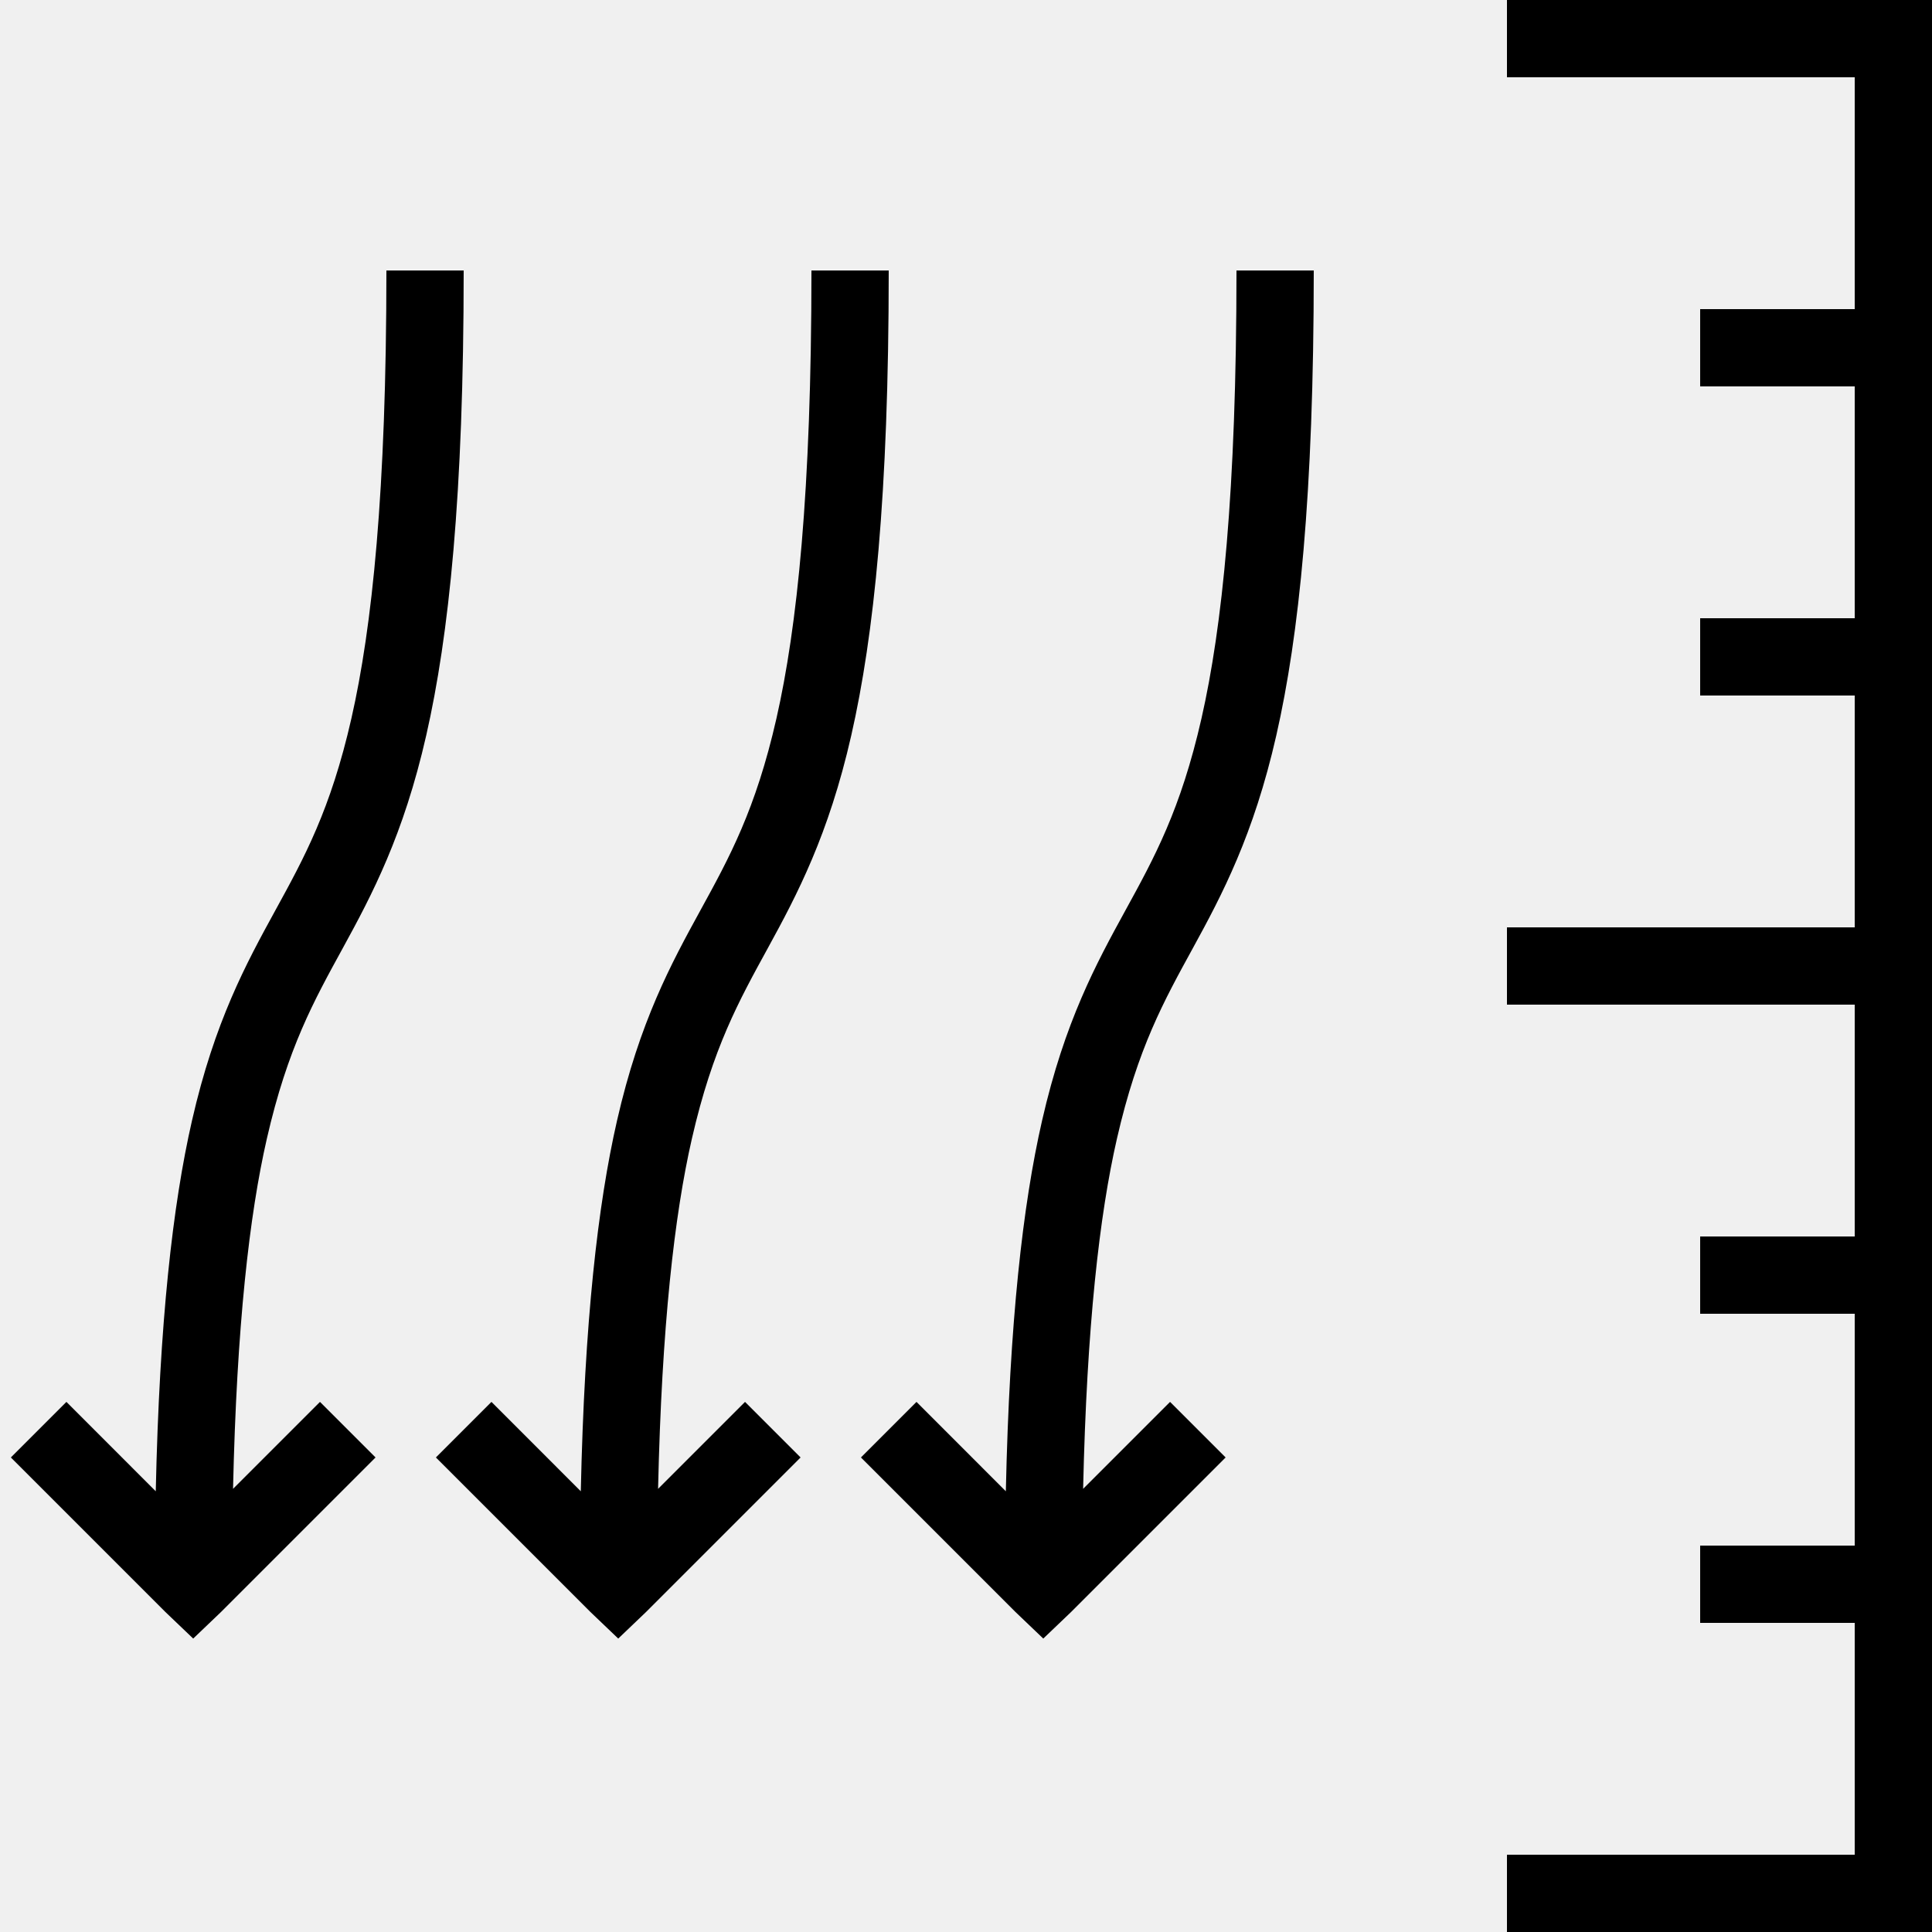
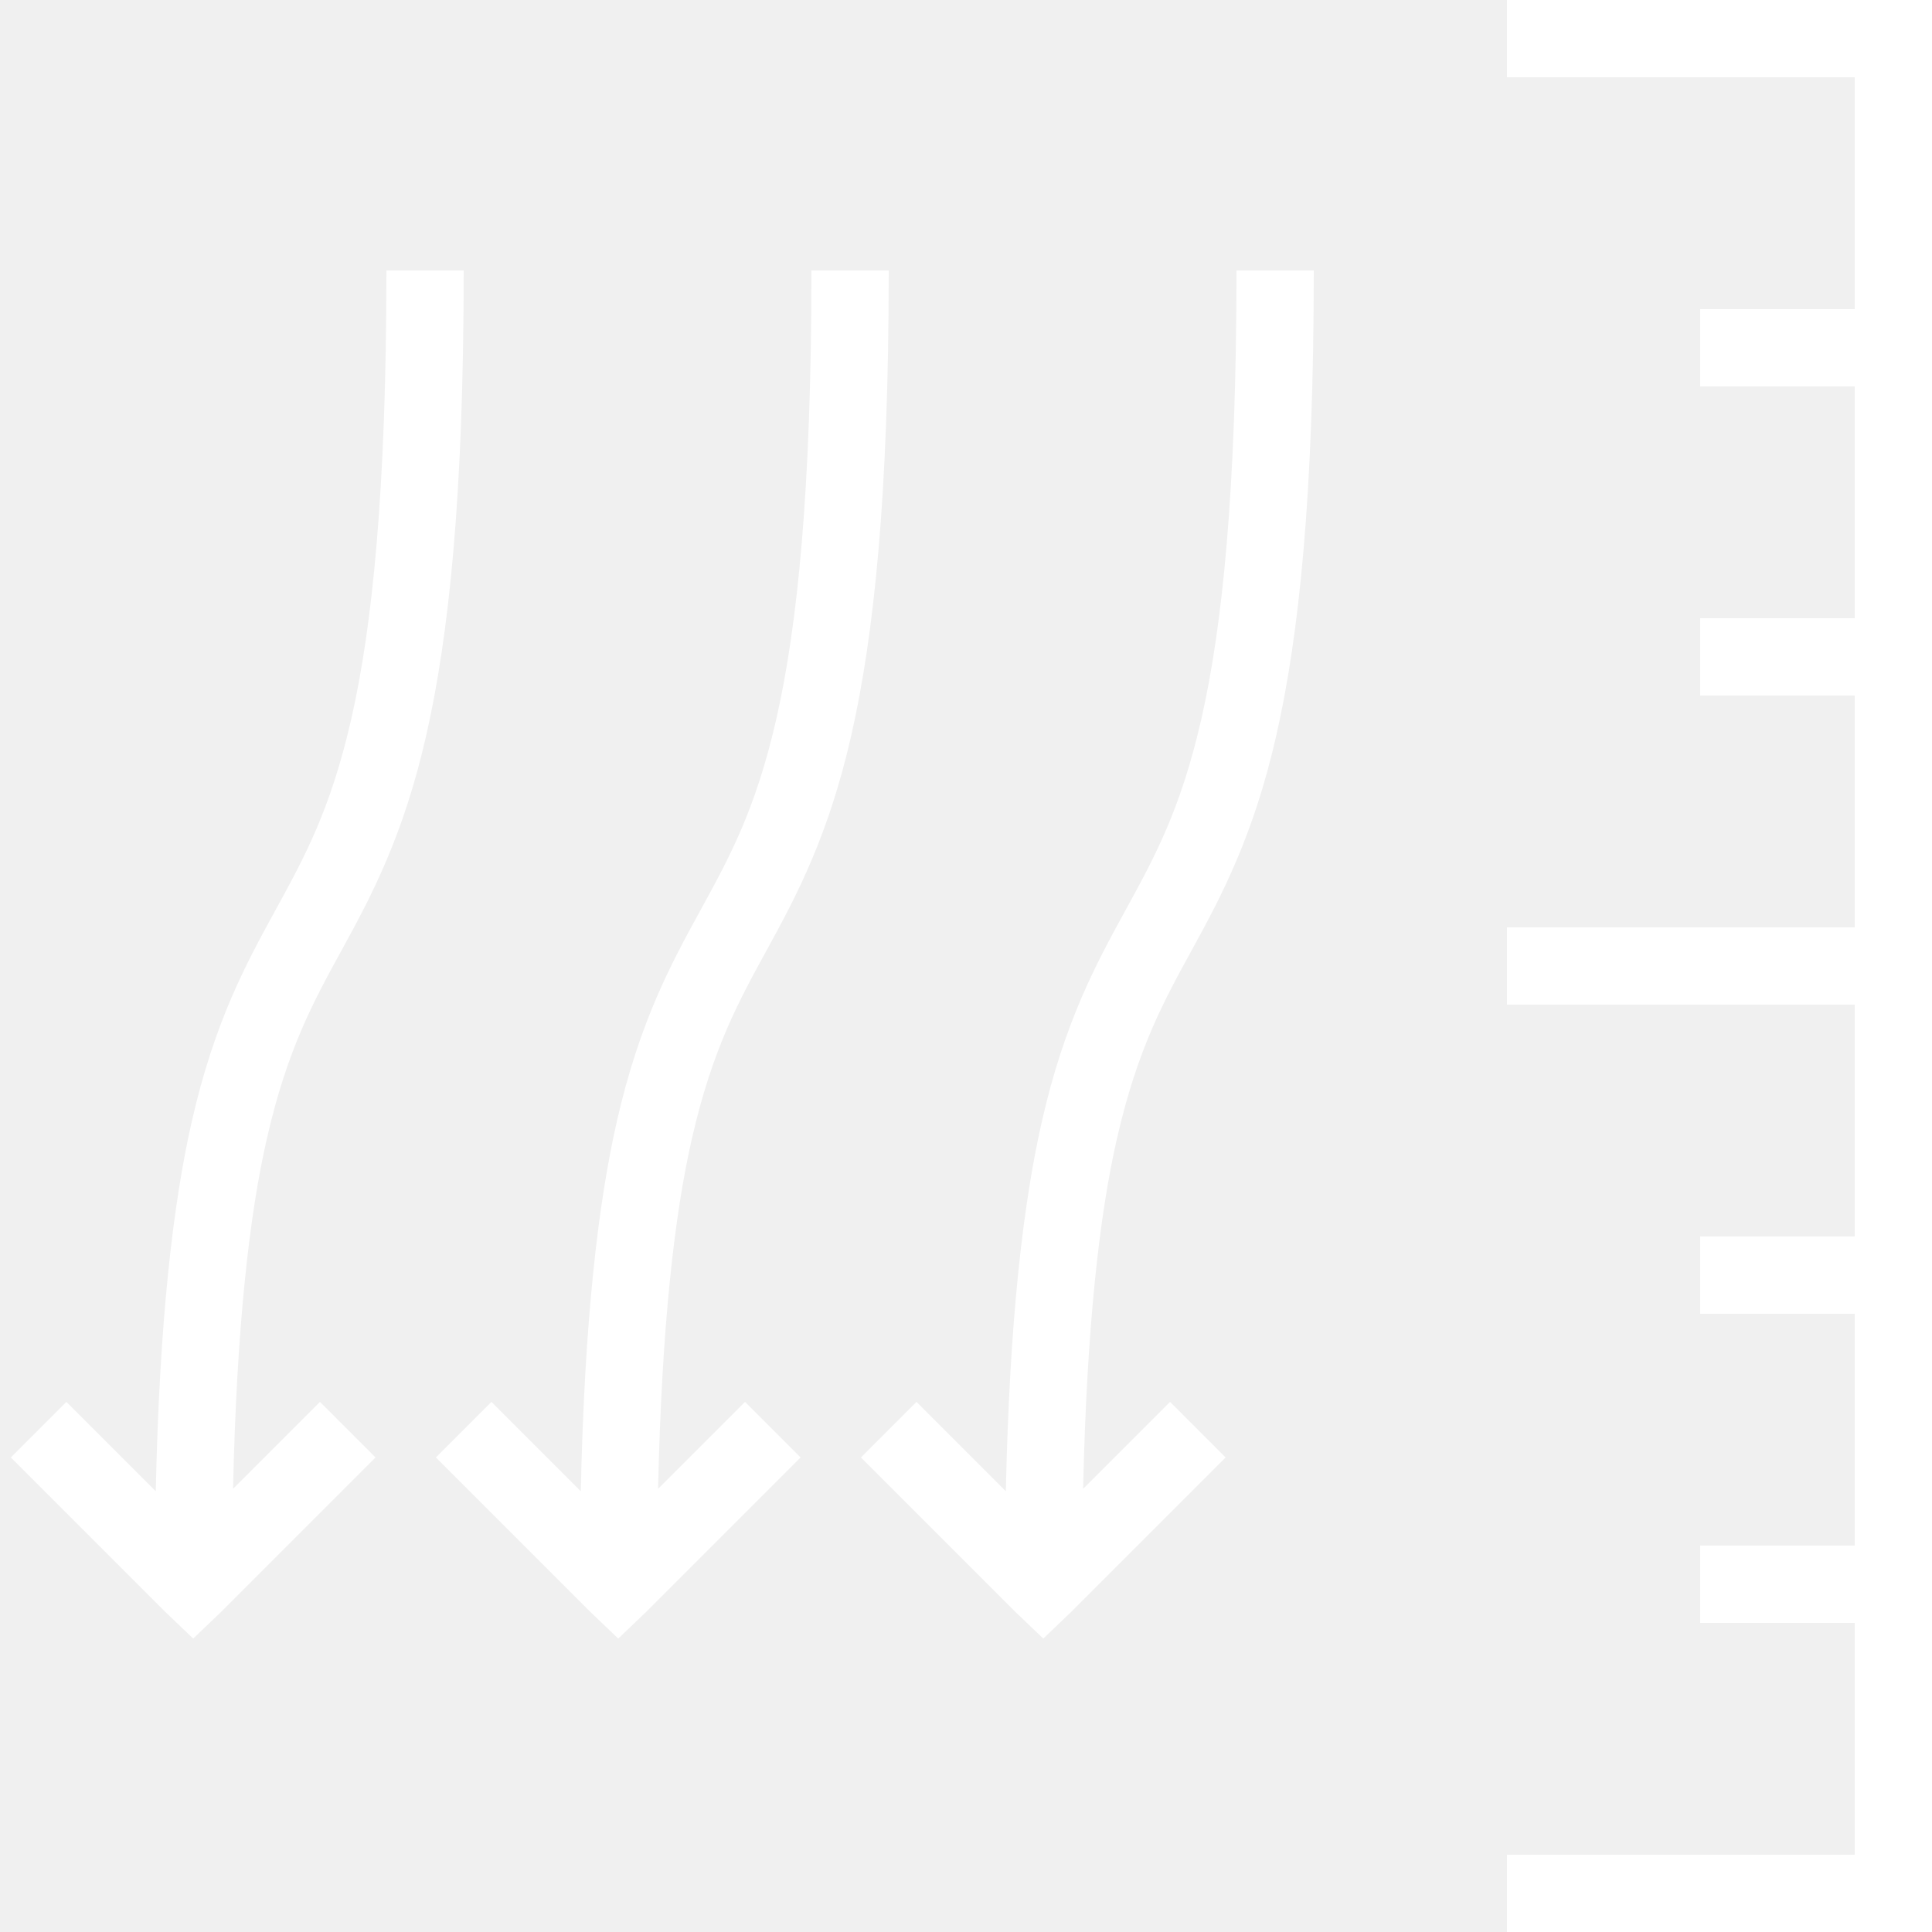
<svg xmlns="http://www.w3.org/2000/svg" viewBox="0,0,50,50" enable-background="new 0 0 50 50">
-   <path style="text-indent:0;text-align:start;line-height:normal;text-transform:none;block-progression:tb;-inkscape-font-specification:Bitstream Vera Sans" d="M 39 0 L 39 2 L 48 2 L 48 8 L 44 8 L 44 10 L 48 10 L 48 16 L 44 16 L 44 18 L 48 18 L 48 24 L 39 24 L 39 26 L 48 26 L 48 32 L 44 32 L 44 34 L 48 34 L 48 40 L 44 40 L 44 42 L 48 42 L 48 48 L 39 48 L 39 50 L 49 50 L 50 50 L 50 49 L 50 1 L 50 0 L 49 0 L 39 0 z M 10 7 C 10 12.732 9.631 16.23 9.094 18.594 C 8.556 20.958 7.875 22.194 7.125 23.562 C 6.375 24.931 5.556 26.429 4.969 29 C 4.47 31.181 4.126 34.212 4.031 38.594 L 1.719 36.281 L 0.281 37.719 L 4.281 41.719 L 5 42.406 L 5.719 41.719 L 9.719 37.719 L 8.281 36.281 L 6.031 38.531 C 6.126 34.308 6.454 31.445 6.906 29.469 C 7.444 27.118 8.125 25.901 8.875 24.531 C 9.625 23.162 10.444 21.614 11.031 19.031 C 11.619 16.448 12 12.818 12 7 L 10 7 z M 21 7 C 21 12.732 20.631 16.23 20.094 18.594 C 19.556 20.958 18.875 22.194 18.125 23.562 C 17.375 24.931 16.556 26.429 15.969 29 C 15.47 31.181 15.126 34.212 15.031 38.594 L 12.719 36.281 L 11.281 37.719 L 15.281 41.719 L 16 42.406 L 16.719 41.719 L 20.719 37.719 L 19.281 36.281 L 17.031 38.531 C 17.126 34.308 17.454 31.445 17.906 29.469 C 18.444 27.118 19.125 25.901 19.875 24.531 C 20.625 23.162 21.444 21.614 22.031 19.031 C 22.619 16.448 23 12.818 23 7 L 21 7 z M 32 7 C 32 12.732 31.631 16.23 31.094 18.594 C 30.556 20.958 29.875 22.194 29.125 23.562 C 28.375 24.931 27.556 26.429 26.969 29 C 26.47 31.181 26.126 34.212 26.031 38.594 L 23.719 36.281 L 22.281 37.719 L 26.281 41.719 L 27 42.406 L 27.719 41.719 L 31.719 37.719 L 30.281 36.281 L 28.031 38.531 C 28.126 34.308 28.454 31.445 28.906 29.469 C 29.444 27.118 30.125 25.901 30.875 24.531 C 31.625 23.162 32.444 21.614 33.031 19.031 C 33.619 16.448 34 12.818 34 7 L 32 7 z" />
+   <path style="fill:white;text-indent:0;text-align:start;line-height:normal;text-transform:none;block-progression:tb;-inkscape-font-specification:Bitstream Vera Sans" d="M 39 0 L 39 2 L 48 2 L 48 8 L 44 8 L 44 10 L 48 10 L 48 16 L 44 16 L 44 18 L 48 18 L 48 24 L 39 24 L 39 26 L 48 26 L 48 32 L 44 32 L 44 34 L 48 34 L 48 40 L 44 40 L 44 42 L 48 42 L 48 48 L 39 48 L 39 50 L 49 50 L 50 50 L 50 49 L 50 1 L 50 0 L 49 0 L 39 0 z M 10 7 C 10 12.732 9.631 16.23 9.094 18.594 C 8.556 20.958 7.875 22.194 7.125 23.562 C 6.375 24.931 5.556 26.429 4.969 29 C 4.47 31.181 4.126 34.212 4.031 38.594 L 1.719 36.281 L 0.281 37.719 L 4.281 41.719 L 5 42.406 L 5.719 41.719 L 9.719 37.719 L 8.281 36.281 L 6.031 38.531 C 6.126 34.308 6.454 31.445 6.906 29.469 C 7.444 27.118 8.125 25.901 8.875 24.531 C 9.625 23.162 10.444 21.614 11.031 19.031 C 11.619 16.448 12 12.818 12 7 L 10 7 z M 21 7 C 21 12.732 20.631 16.23 20.094 18.594 C 19.556 20.958 18.875 22.194 18.125 23.562 C 17.375 24.931 16.556 26.429 15.969 29 C 15.47 31.181 15.126 34.212 15.031 38.594 L 12.719 36.281 L 11.281 37.719 L 15.281 41.719 L 16 42.406 L 16.719 41.719 L 20.719 37.719 L 19.281 36.281 L 17.031 38.531 C 17.126 34.308 17.454 31.445 17.906 29.469 C 18.444 27.118 19.125 25.901 19.875 24.531 C 20.625 23.162 21.444 21.614 22.031 19.031 C 22.619 16.448 23 12.818 23 7 L 21 7 z M 32 7 C 32 12.732 31.631 16.23 31.094 18.594 C 30.556 20.958 29.875 22.194 29.125 23.562 C 28.375 24.931 27.556 26.429 26.969 29 C 26.47 31.181 26.126 34.212 26.031 38.594 L 23.719 36.281 L 22.281 37.719 L 26.281 41.719 L 27 42.406 L 27.719 41.719 L 31.719 37.719 L 30.281 36.281 L 28.031 38.531 C 28.126 34.308 28.454 31.445 28.906 29.469 C 29.444 27.118 30.125 25.901 30.875 24.531 C 31.625 23.162 32.444 21.614 33.031 19.031 C 33.619 16.448 34 12.818 34 7 L 32 7 z" />
</svg>
